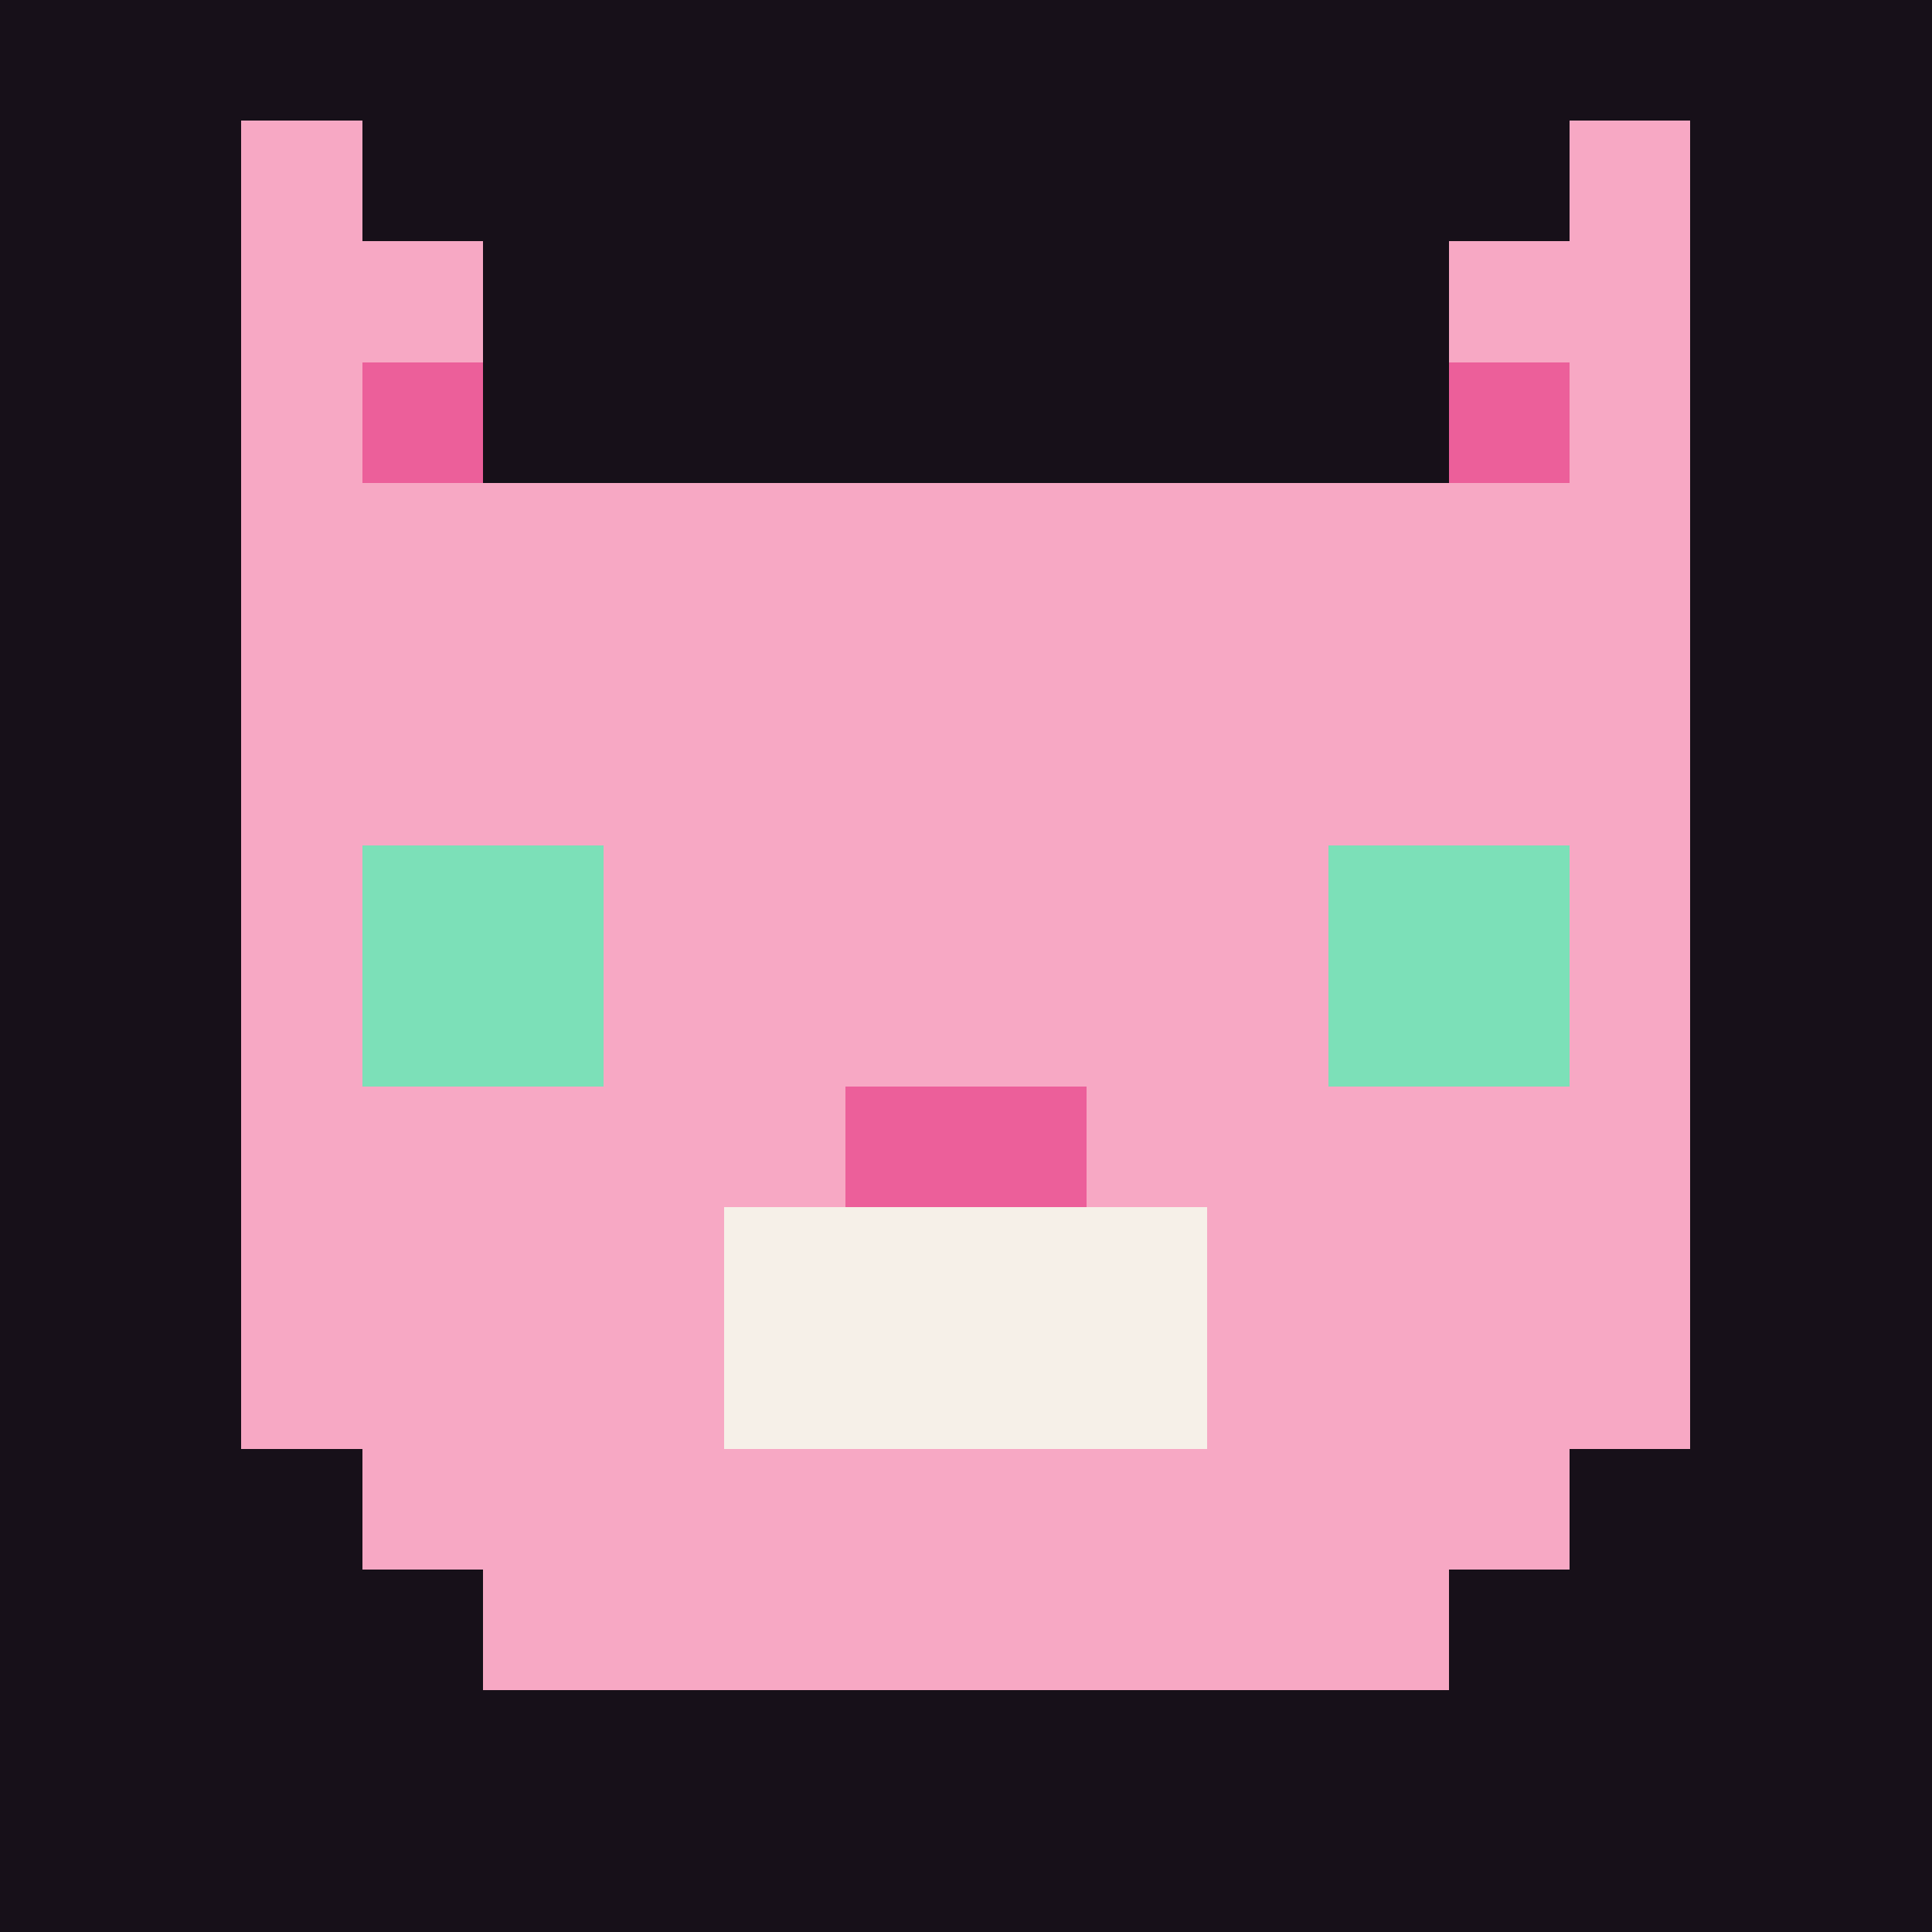
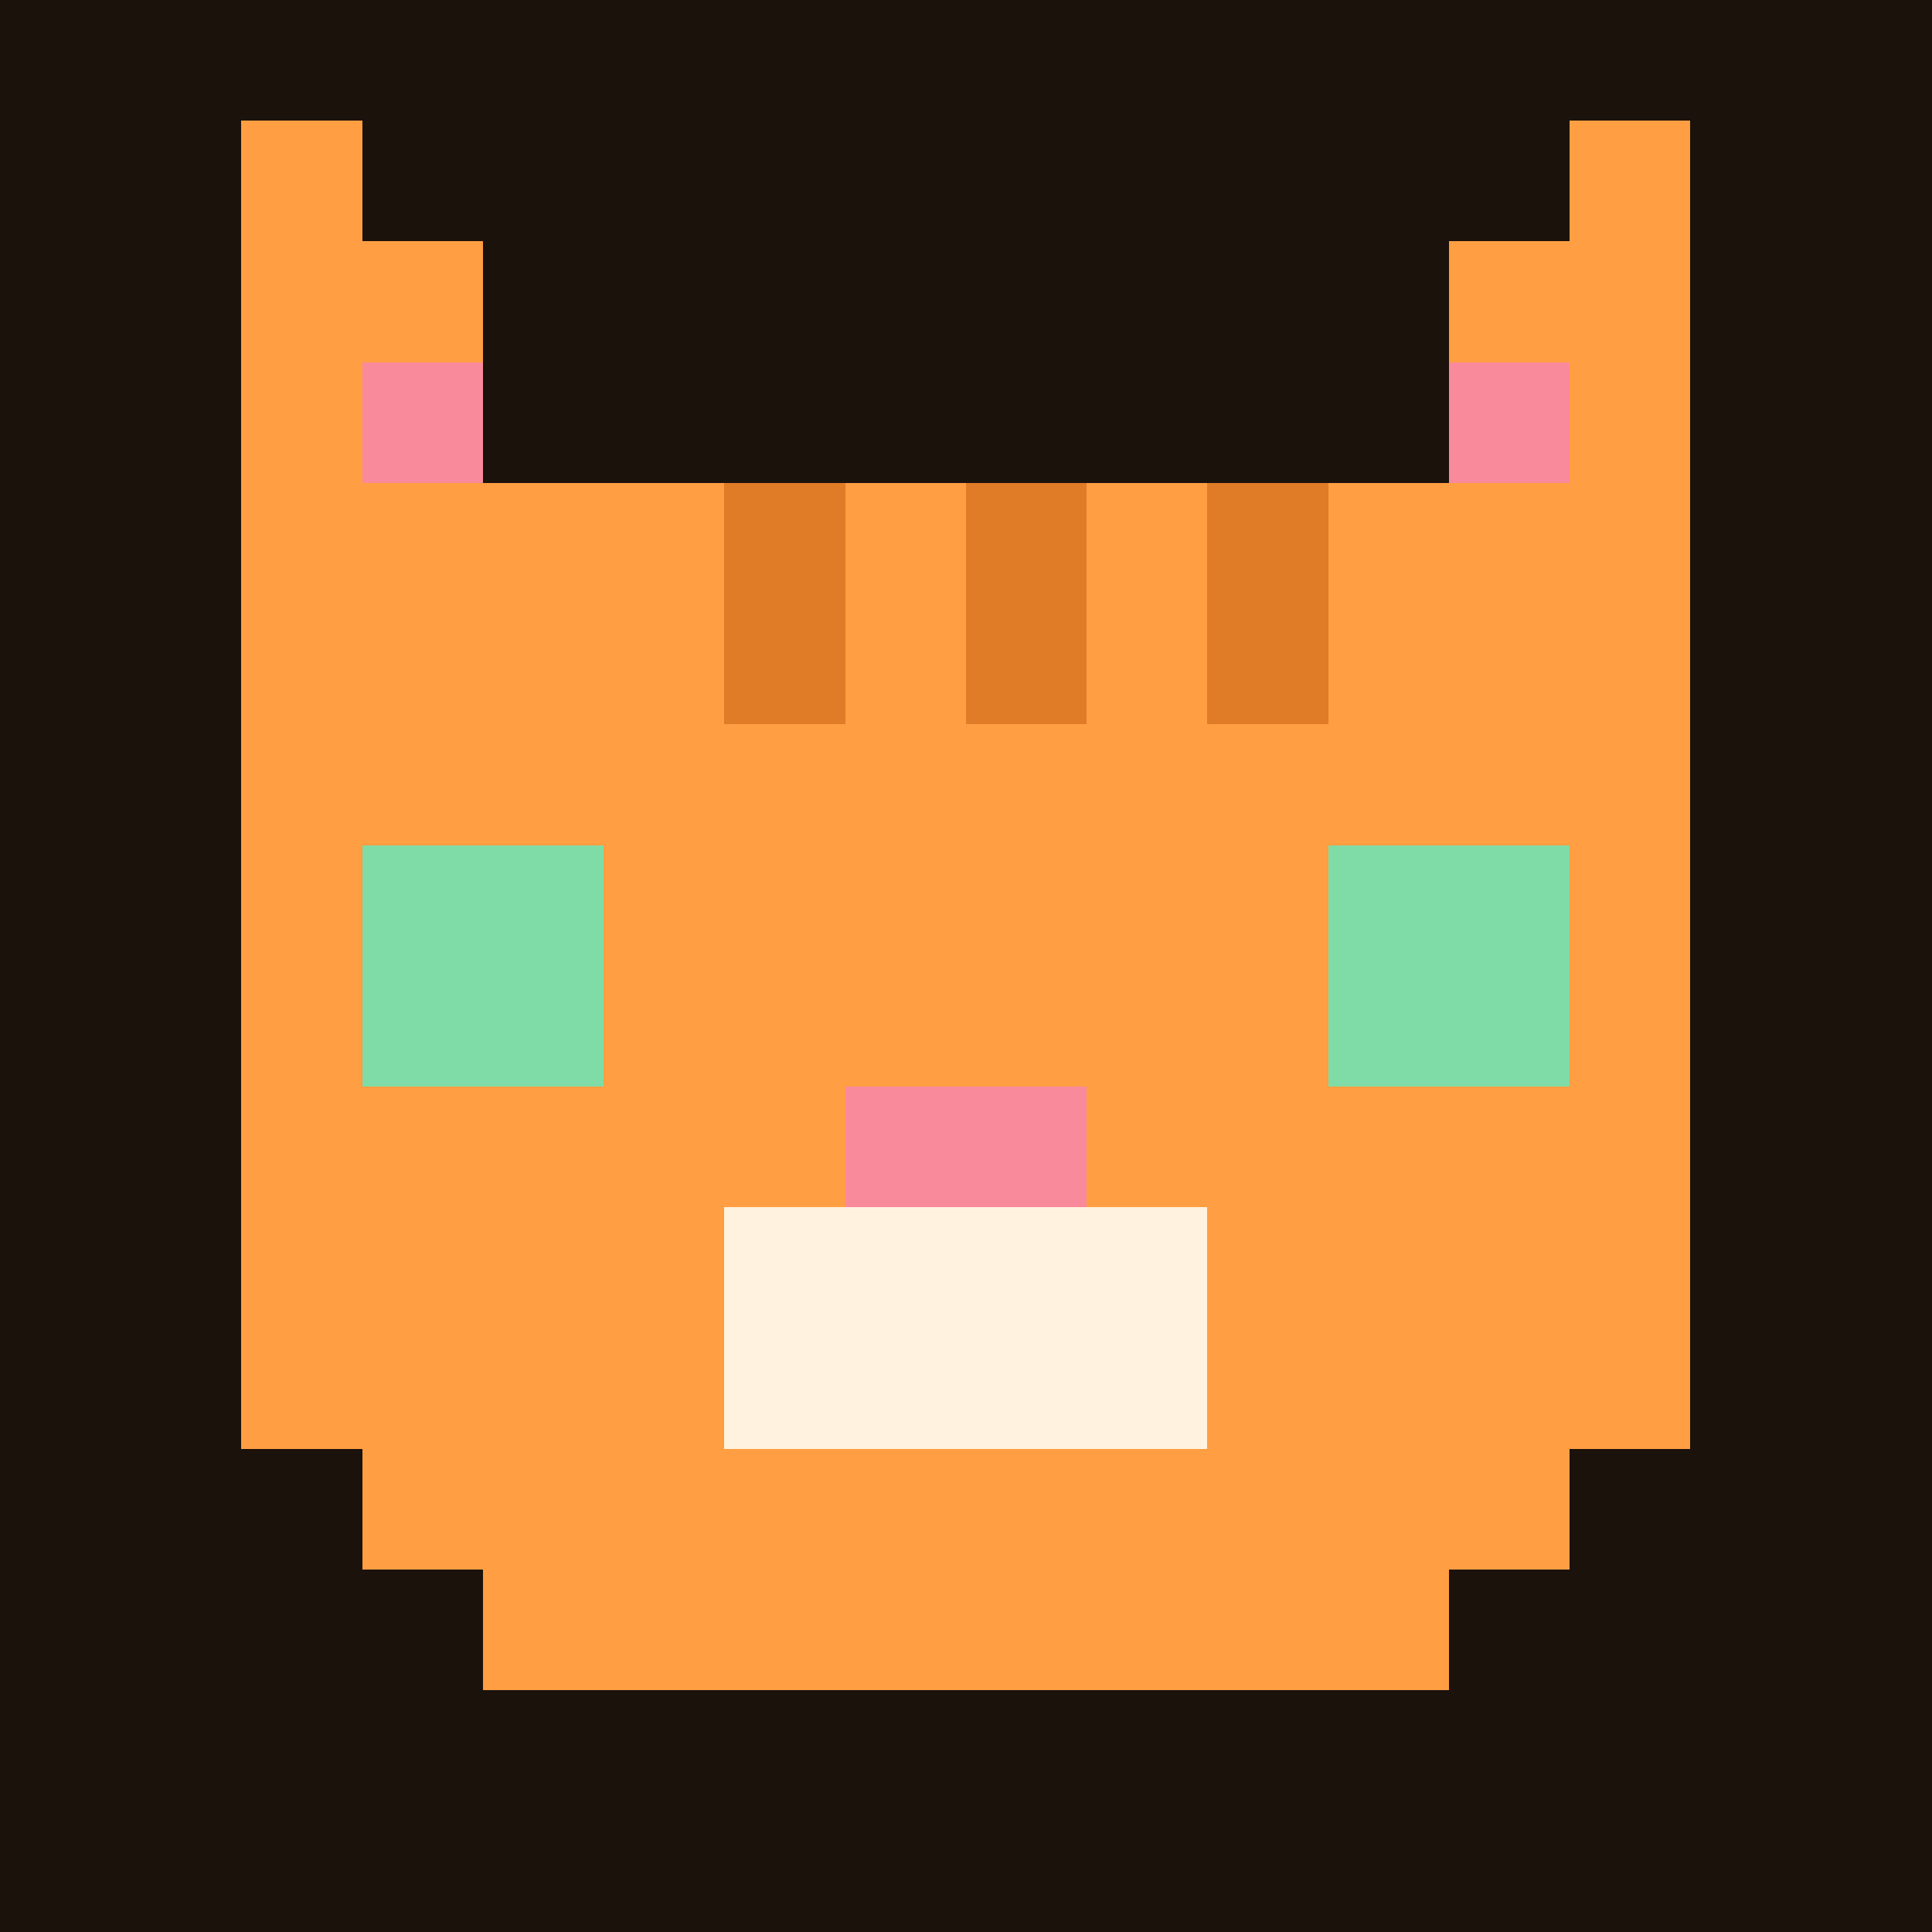
<svg xmlns="http://www.w3.org/2000/svg" viewBox="0 0 16 16" shape-rendering="crispEdges">
-   <rect width="16" height="16" fill="#171019" />
-   <g fill="#f7a8c4">
+   <rect width="16" height="16" fill="#1b120c" />
+   <g fill="#ff9e42">
    <rect x="2" y="1" width="1" height="3" />
    <rect x="13" y="1" width="1" height="3" />
    <rect x="3" y="2" width="1" height="2" />
    <rect x="12" y="2" width="1" height="2" />
    <rect x="2" y="4" width="12" height="8" />
    <rect x="3" y="12" width="10" height="1" />
    <rect x="4" y="13" width="8" height="1" />
  </g>
-   <g fill="#ec5f9a">
+   <g fill="#f98a9b">
    <rect x="3" y="3" width="1" height="1" />
    <rect x="12" y="3" width="1" height="1" />
    <rect x="7" y="9" width="2" height="1" />
  </g>
-   <g fill="#7ce0b8">
+   <g fill="#e07b28">
+     <rect x="6" y="4" width="1" height="2" />
+     <rect x="8" y="4" width="1" height="2" />
+     <rect x="10" y="4" width="1" height="2" />
+   </g>
+   <g fill="#7fdca6">
    <rect x="3" y="7" width="2" height="2" />
    <rect x="11" y="7" width="2" height="2" />
  </g>
-   <rect x="6" y="10" width="4" height="2" fill="#f6f0e8" />
+   <rect x="6" y="10" width="4" height="2" fill="#fff3e0" />
</svg>
